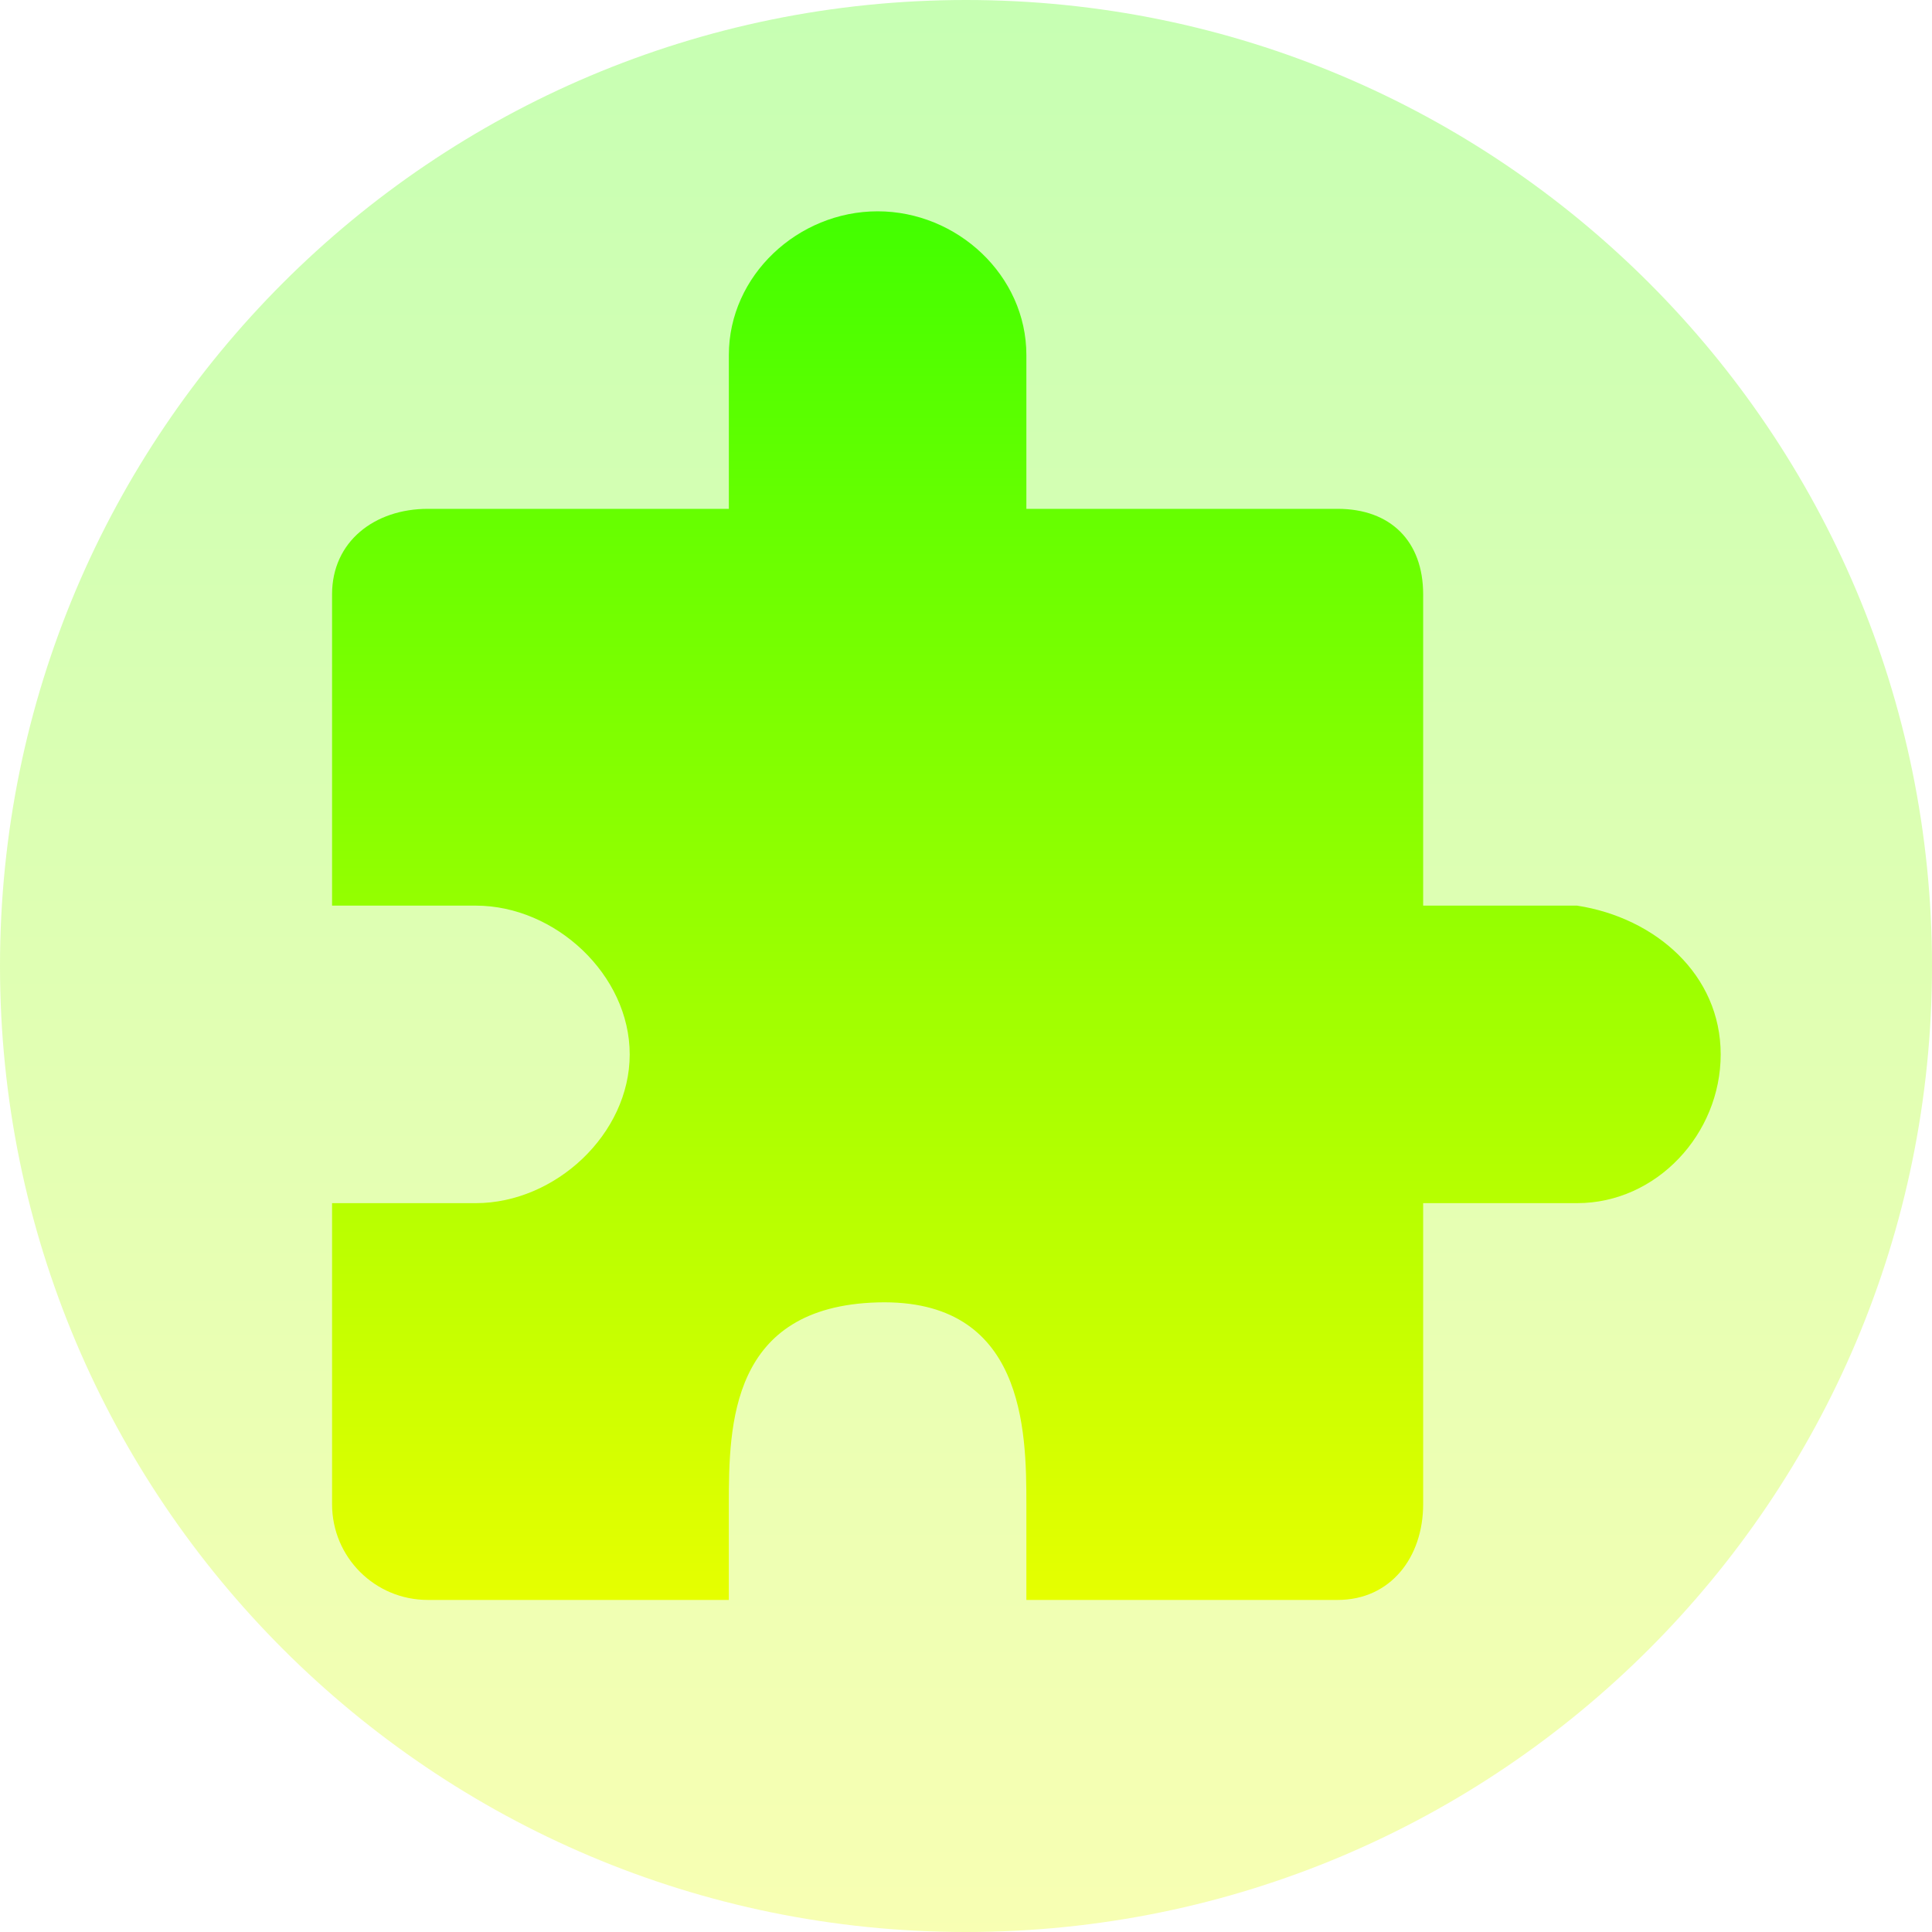
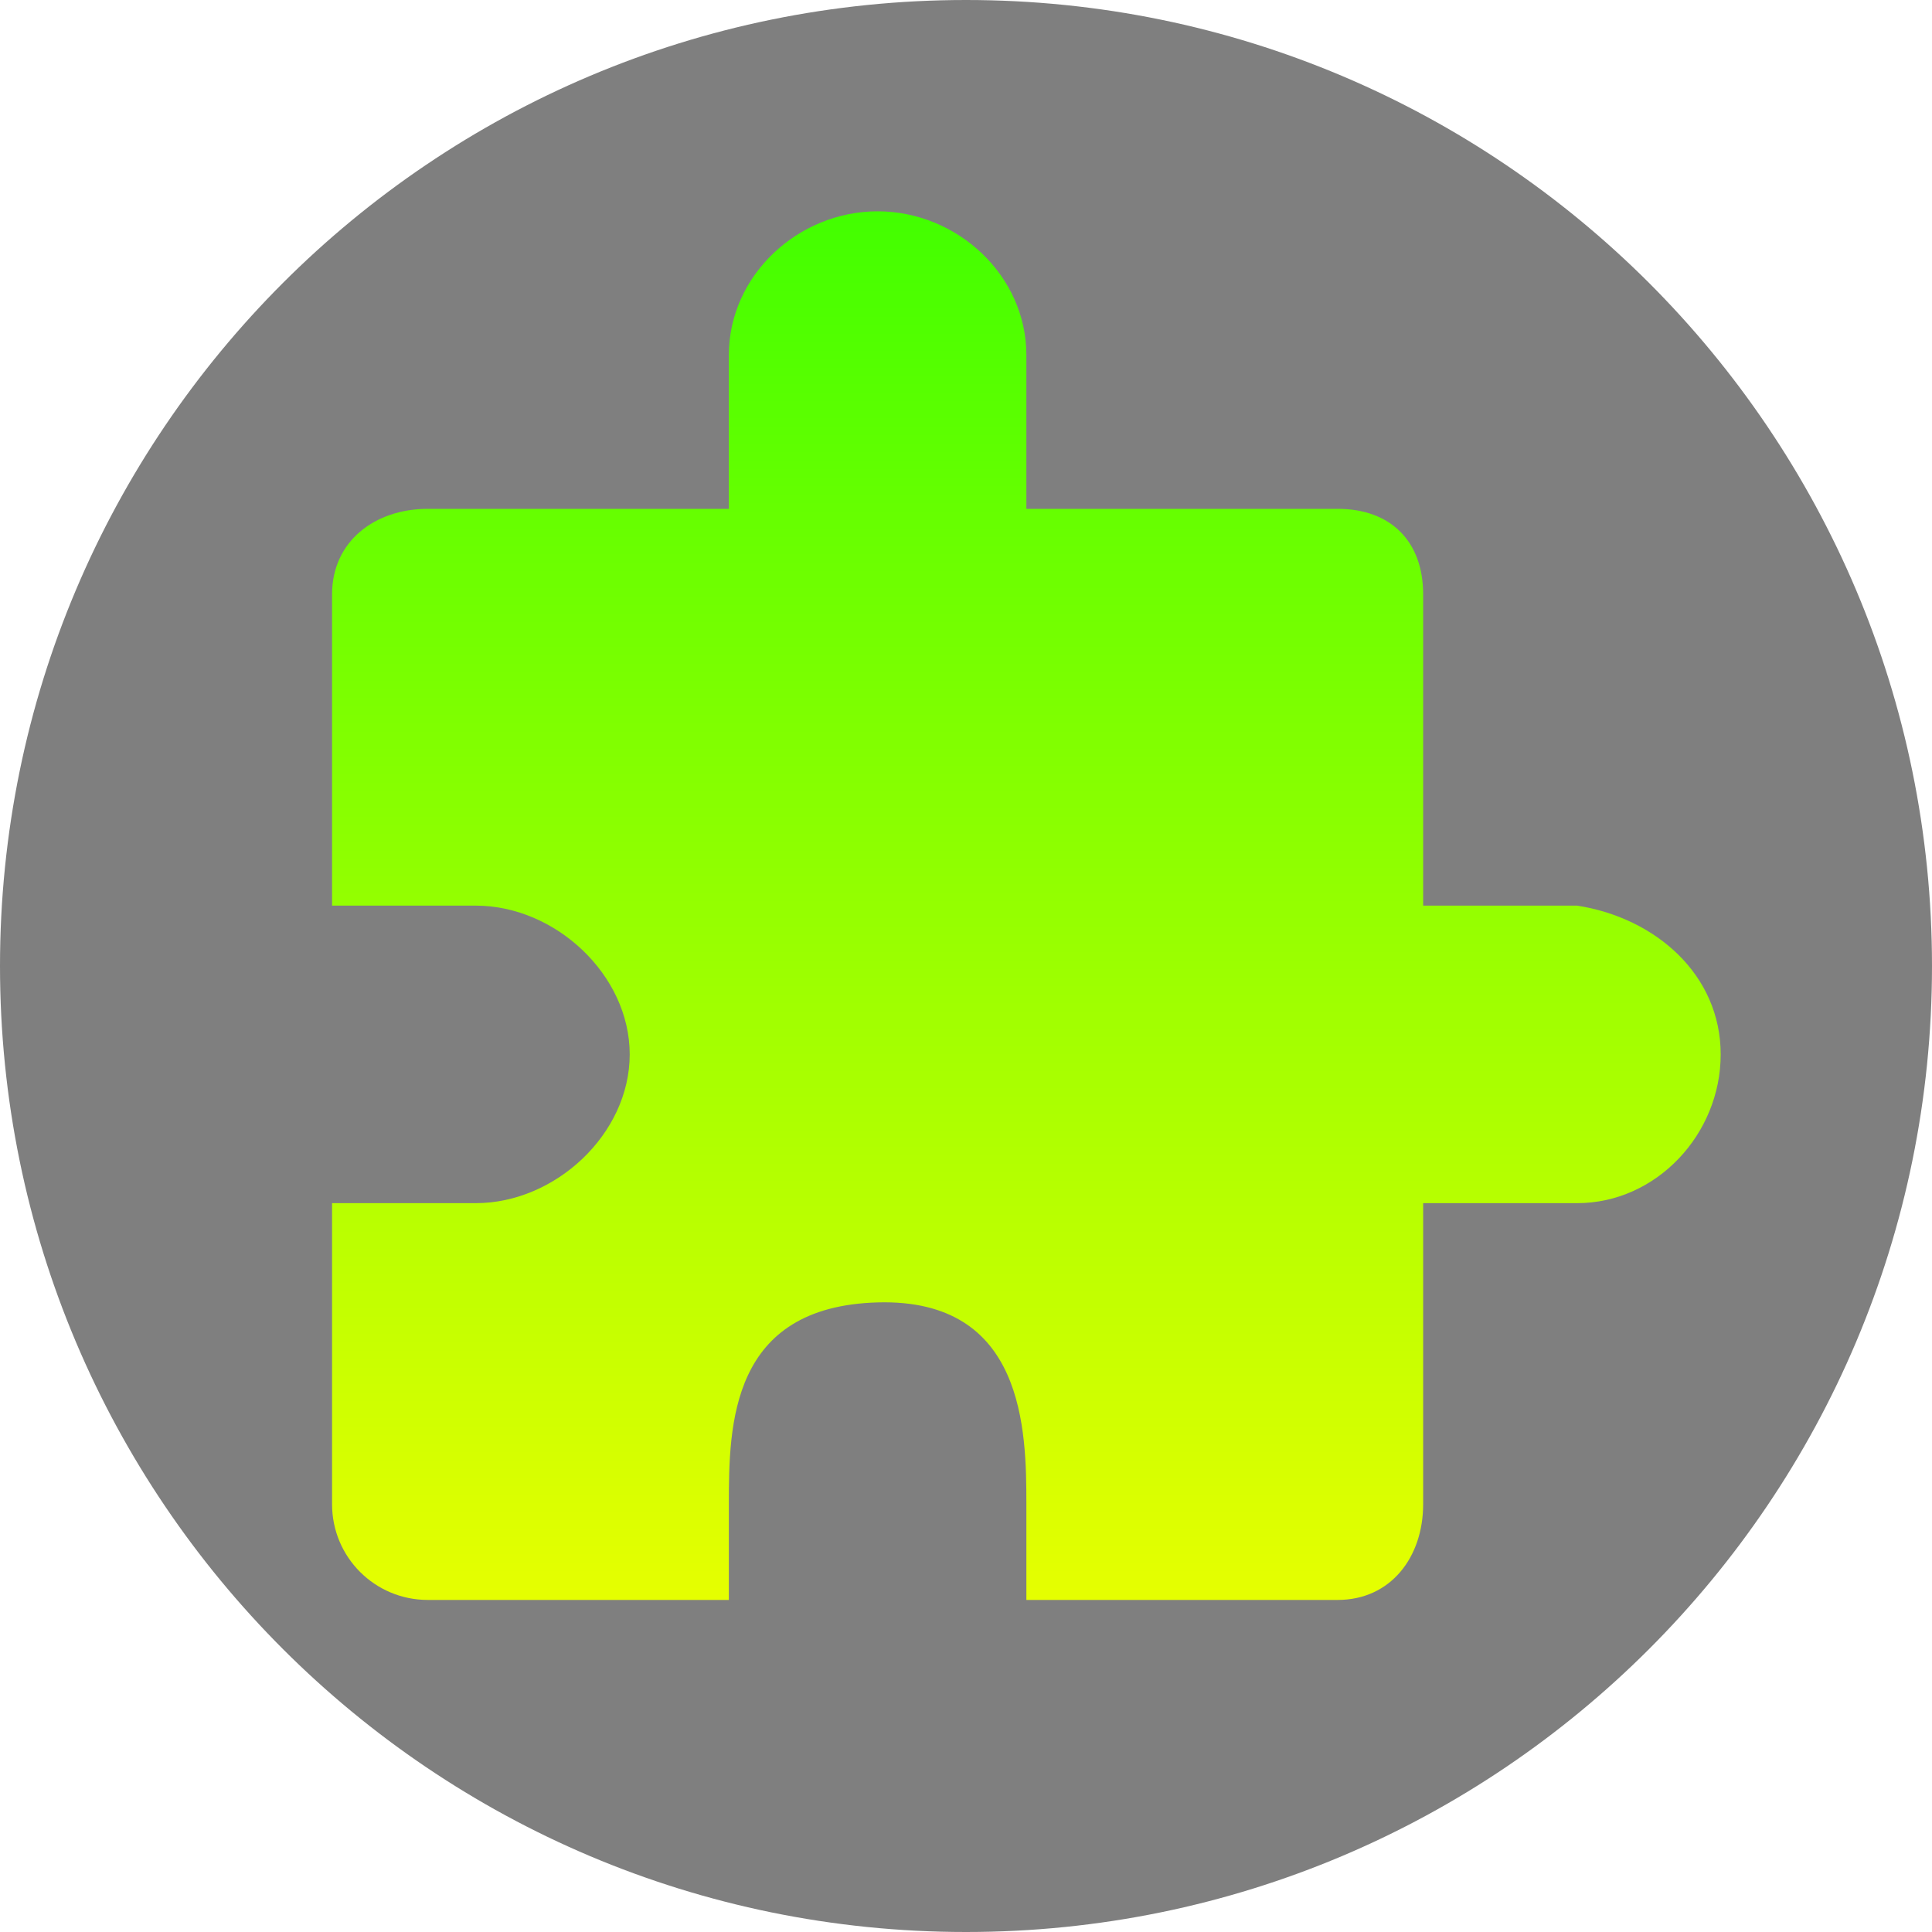
<svg xmlns="http://www.w3.org/2000/svg" width="16" height="16" version="1.1" id="svg6">
  <defs>
    <style id="current-color-scheme" type="text/css">
-          .ColorScheme-Text { color: #0abdc6; } .ColorScheme-Highlight { color:#5294e2; }
-       </style>
+       .ColorScheme-Text { color: #0abdc6; } .ColorScheme-Highlight { color:#5294e2; }
+     </style>
    <linearGradient id="arrongin" x1="0%" x2="0%" y1="0%" y2="100%">
      <stop offset="0%" style="stop-color:#dd9b44; stop-opacity:1" />
      <stop offset="100%" style="stop-color:#ad6c16; stop-opacity:1" />
    </linearGradient>
    <linearGradient id="aurora" x1="0%" x2="0%" y1="0%" y2="100%">
      <stop offset="0%" style="stop-color:#09D4DF; stop-opacity:1" />
      <stop offset="100%" style="stop-color:#9269F4; stop-opacity:1" />
    </linearGradient>
    <linearGradient id="cyberneon" x1="0%" x2="0%" y1="0%" y2="100%">
      <stop offset="0" style="stop-color:#0abdc6; stop-opacity:1" />
      <stop offset="1" style="stop-color:#ea00d9; stop-opacity:1" />
    </linearGradient>
    <linearGradient id="fitdance" x1="0%" x2="0%" y1="0%" y2="100%">
      <stop offset="0%" style="stop-color:#1AD6AB; stop-opacity:1" />
      <stop offset="100%" style="stop-color:#329DB6; stop-opacity:1" />
    </linearGradient>
    <linearGradient id="oomox" x1="0%" x2="0%" y1="0%" y2="100%">
      <stop style="stop-color:#41ff00;stop-opacity:1;" offset="0" id="stop9" />
      <stop style="stop-color:#e7ff00;stop-opacity:1;" offset="1" id="stop10" />
    </linearGradient>
    <linearGradient id="rainblue" x1="0%" x2="0%" y1="0%" y2="100%">
      <stop offset="0%" style="stop-color:#00F260; stop-opacity:1" />
      <stop offset="100%" style="stop-color:#0575E6; stop-opacity:1" />
    </linearGradient>
    <linearGradient id="sunrise" x1="0%" x2="0%" y1="0%" y2="100%">
      <stop offset="0%" style="stop-color: #FF8501; stop-opacity:1" />
      <stop offset="100%" style="stop-color: #FFCB01; stop-opacity:1" />
    </linearGradient>
    <linearGradient id="telinkrin" x1="0%" x2="0%" y1="0%" y2="100%">
      <stop offset="0%" style="stop-color: #b2ced6; stop-opacity:1" />
      <stop offset="100%" style="stop-color: #6da5b7; stop-opacity:1" />
    </linearGradient>
    <linearGradient id="60spsycho" x1="0%" x2="0%" y1="0%" y2="100%">
      <stop offset="0%" style="stop-color: #df5940; stop-opacity:1" />
      <stop offset="25%" style="stop-color: #d8d15f; stop-opacity:1" />
      <stop offset="50%" style="stop-color: #e9882a; stop-opacity:1" />
      <stop offset="100%" style="stop-color: #279362; stop-opacity:1" />
    </linearGradient>
    <linearGradient id="90ssummer" x1="0%" x2="0%" y1="0%" y2="100%">
      <stop offset="0%" style="stop-color: #f618c7; stop-opacity:1" />
      <stop offset="20%" style="stop-color: #94ffab; stop-opacity:1" />
      <stop offset="50%" style="stop-color: #fbfd54; stop-opacity:1" />
      <stop offset="100%" style="stop-color: #0f83ae; stop-opacity:1" />
    </linearGradient>
  </defs>
-   <circle cx="8" cy="8" r="8" id="circle6" class="ColorScheme-Text" style="opacity:0.3;fill:url(#oomox);stroke-width:1.143" />
-   <path d="m 7.268,1.75 c -0.659,0 -1.232,0.531 -1.232,1.19 V 4.214 H 3.543 C 3.104,4.214 2.75,4.483 2.75,4.922 V 7.5 h 1.19 c 0.659,0 1.275,0.573 1.275,1.232 0,0.659 -0.616,1.232 -1.275,1.232 H 2.75 V 12.457 c 0,0.439 0.354,0.793 0.793,0.793 h 2.493 v -0.793 c 0,-0.659 0.014,-1.637 1.232,-1.671 C 8.486,10.752 8.5,11.847 8.5,12.457 V 13.25 h 2.578 c 0.439,0 0.708,-0.354 0.708,-0.793 V 9.964 h 1.275 C 13.719,9.964 14.25,9.391 14.25,8.732 14.25,8.073 13.712,7.601 13.061,7.5 H 11.786 V 4.922 c 0,-0.439 -0.269,-0.708 -0.708,-0.708 H 8.5 V 2.94 C 8.5,2.281 7.927,1.75 7.268,1.75 Z" id="path6" class="ColorScheme-Text" style="fill:url(#oomox);stroke-width:0.821" />
+   <path id="path_disc" style="opacity:0.5;fill:#000000;stroke-width:1.143" d="M 16,8 A 8,8 0 0 1 8,16 8,8 0 0 1 0,8 8,8 0 0 1 8,0 8,8 0 0 1 16,8 Z" />
+   <path d="m 7.268,1.75 c -0.659,0 -1.232,0.531 -1.232,1.19 V 4.214 H 3.543 C 3.104,4.214 2.75,4.483 2.75,4.922 V 7.5 h 1.19 c 0.659,0 1.275,0.573 1.275,1.232 0,0.659 -0.616,1.232 -1.275,1.232 H 2.75 V 12.457 c 0,0.439 0.354,0.793 0.793,0.793 h 2.493 v -0.793 c 0,-0.659 0.014,-1.637 1.232,-1.671 C 8.486,10.752 8.5,11.847 8.5,12.457 V 13.25 h 2.578 c 0.439,0 0.708,-0.354 0.708,-0.793 V 9.964 h 1.275 C 13.719,9.964 14.25,9.391 14.25,8.732 14.25,8.073 13.712,7.601 13.061,7.5 H 11.786 V 4.922 c 0,-0.439 -0.269,-0.708 -0.708,-0.708 H 8.5 V 2.94 C 8.5,2.281 7.927,1.75 7.268,1.75 Z" id="path_jigsaw" class="ColorScheme-Text" style="fill:url(#oomox);stroke-width:0.821" />
</svg>
